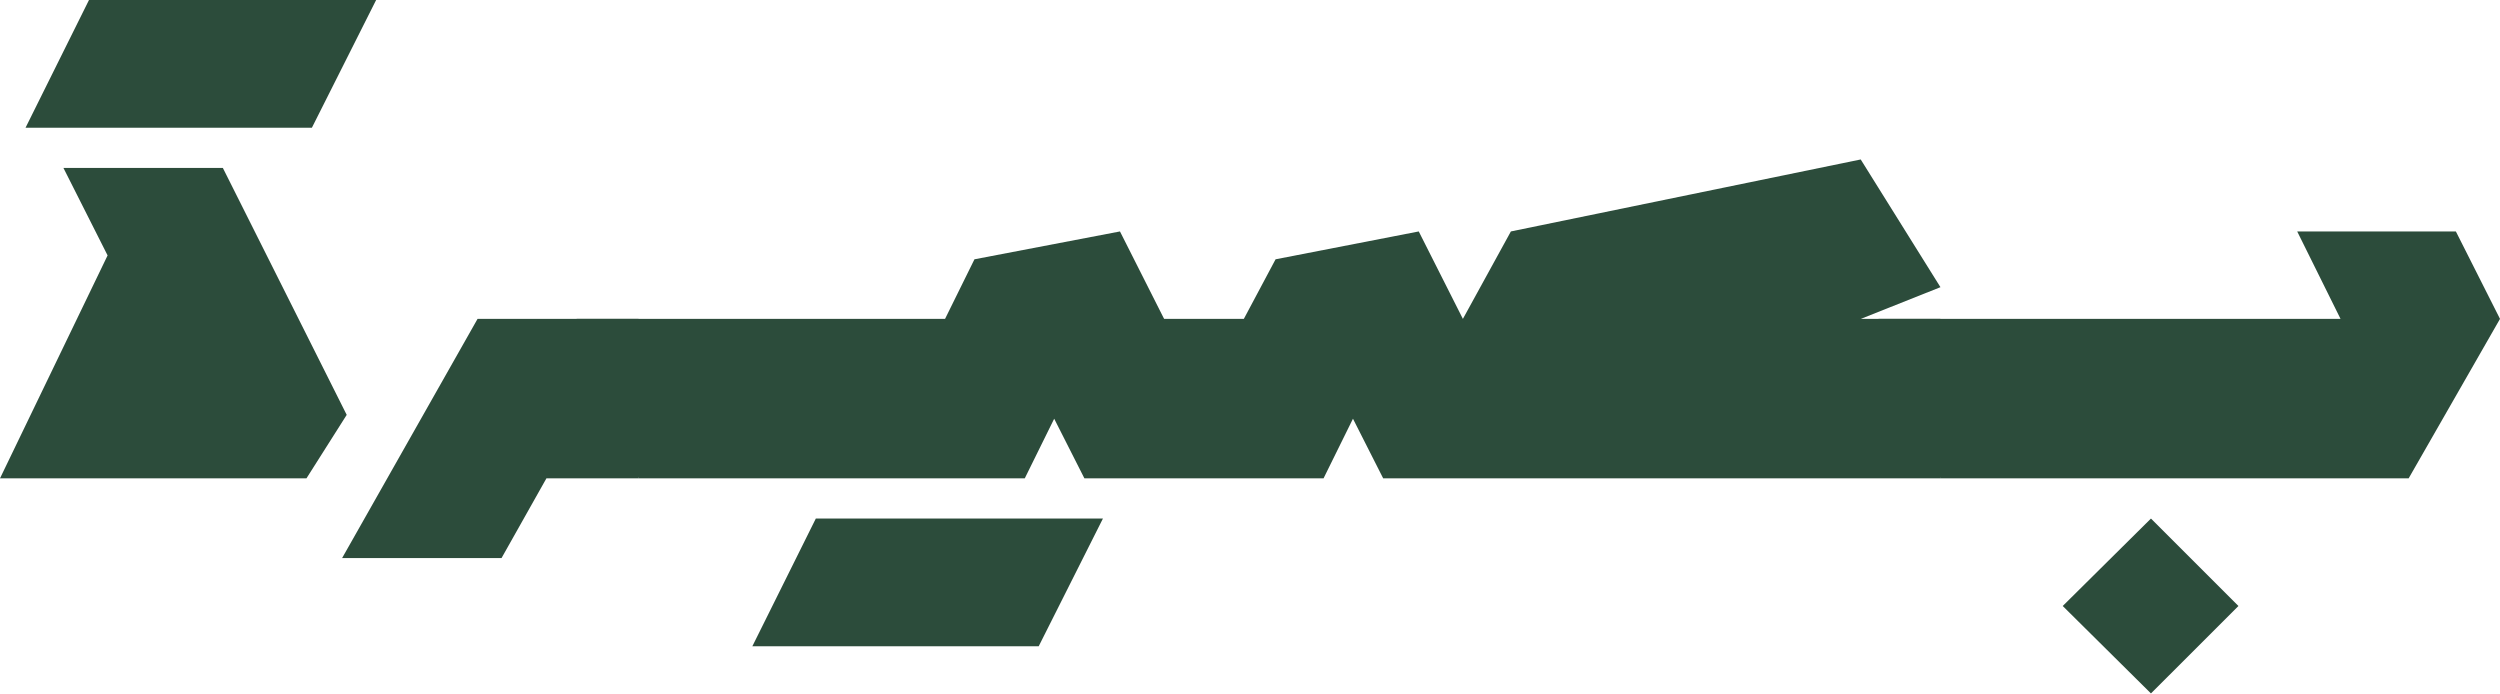
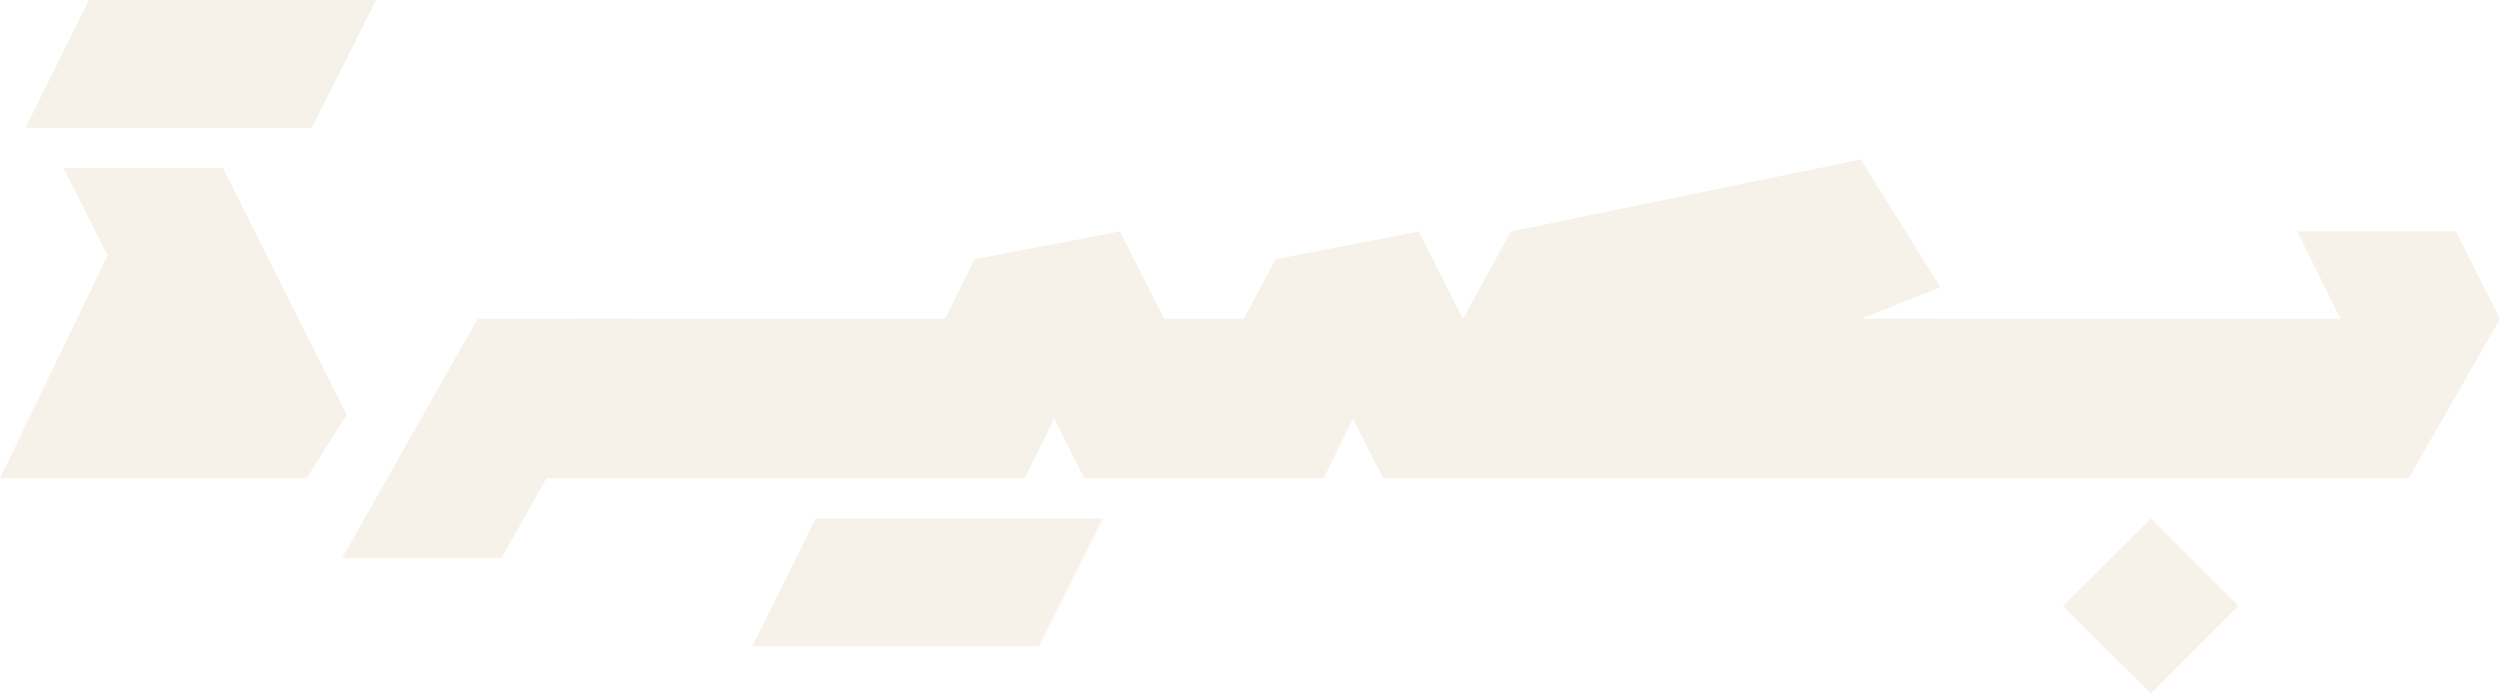
- <svg xmlns="http://www.w3.org/2000/svg" viewBox="0 0 726.2 201.44" role="img" aria-label="بصيرة" fill="#2C4C3B">
+ <svg xmlns="http://www.w3.org/2000/svg" viewBox="0 0 726.2 201.44" role="img" aria-label="بصيرة" fill="#F6F2E9">
  <path d="M31.25,74.19l-12.82-25.4h46.31l35.97,71.72-11.69,18.44H0l31.25-64.75ZM25.85,0h83.41l-18.66,37.1H7.42L25.85,0Z" />
  <path d="M185.48,138.94h-26.75l-13.04,23.16h-46.31l39.34-69.47h46.76v46.31Z" />
  <path d="M167.5,92.63h107.02l8.54-17.31,42.27-8.09,12.82,25.4v46.31h-23.16l-8.77-17.31-8.54,17.31h-112.19l-17.99-46.31ZM236.97,150.63h83.41l-18.66,37.1h-83.18l18.44-37.1Z" />
  <path d="M540.49,92.63h23.16v46.31h-161.87l-8.77-17.31-8.54,17.31h-46.31l-17.99-46.31h41.14l9.22-17.31,41.59-8.09,12.82,25.4,13.94-25.4,101.62-20.91,23.16,37.1-23.16,9.22Z" />
  <path d="M726.2,92.63l-26.53,46.31h-136.02l-17.99-46.31h134.22l-12.59-25.4h46.09l12.82,25.4ZM624.81,150.63l25.41,25.4-25.41,25.4-25.63-25.4,25.63-25.4Z" />
</svg>
